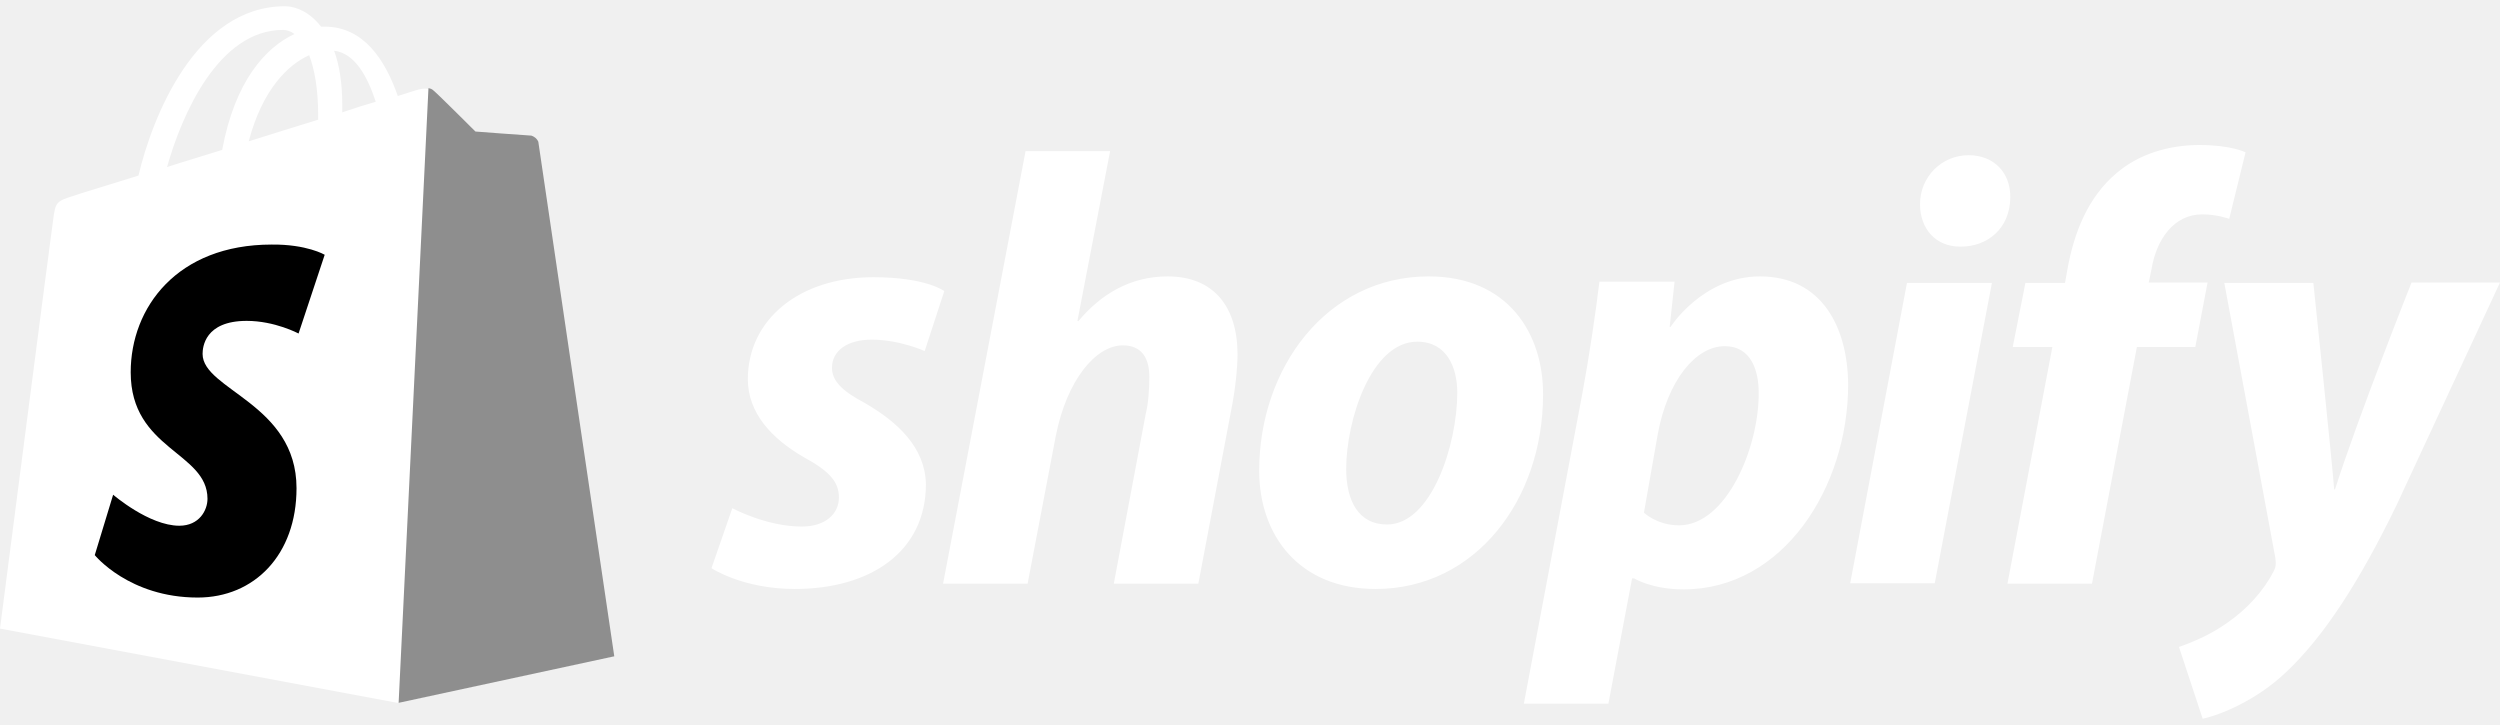
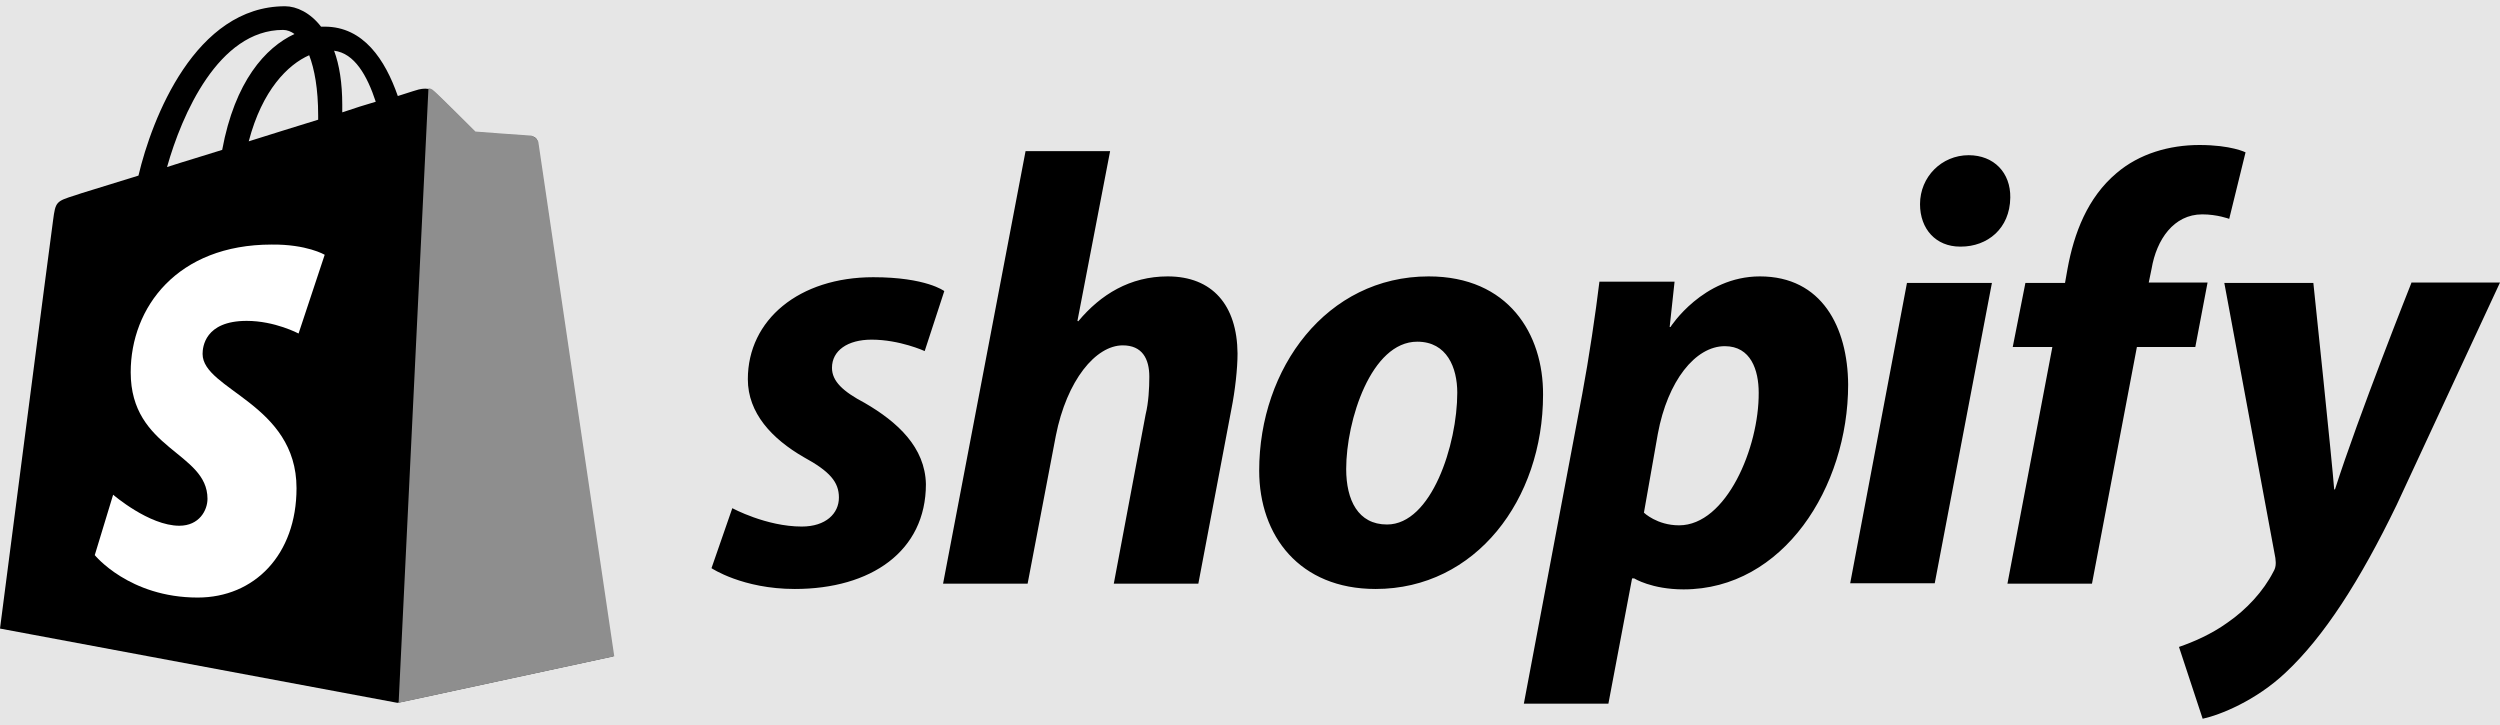
<svg xmlns="http://www.w3.org/2000/svg" width="200" height="58" viewBox="0 0 200 58" fill="none">
-   <path d="M42.999 11.338C42.967 11.045 42.705 10.914 42.509 10.914C42.313 10.914 38.033 10.588 38.033 10.588C38.033 10.588 35.06 7.617 34.7 7.323C34.373 6.997 33.753 7.095 33.491 7.16C33.459 7.16 32.838 7.356 31.825 7.682C30.812 4.777 29.08 2.132 25.976 2.132H25.682C24.832 1.022 23.722 0.5 22.807 0.5C15.618 0.5 12.155 9.478 11.077 14.048C8.267 14.93 6.273 15.517 6.045 15.615C4.476 16.105 4.444 16.137 4.248 17.607C4.084 18.716 0 50.285 0 50.285L31.792 56.227L49.044 52.505C49.077 52.44 43.032 11.632 42.999 11.338ZM30.06 8.139C29.276 8.368 28.329 8.662 27.381 8.988V8.4C27.381 6.637 27.152 5.201 26.728 4.058C28.361 4.254 29.374 6.05 30.06 8.139ZM24.735 4.418C25.159 5.527 25.453 7.095 25.453 9.249V9.576C23.689 10.131 21.826 10.686 19.899 11.306C20.977 7.192 23.035 5.168 24.735 4.418ZM22.643 2.393C22.97 2.393 23.297 2.524 23.558 2.72C21.238 3.797 18.788 6.507 17.775 11.991C16.239 12.481 14.769 12.905 13.364 13.363C14.54 9.184 17.481 2.393 22.643 2.393Z" fill="white" />
-   <path d="M42.51 10.849C42.313 10.849 38.033 10.522 38.033 10.522C38.033 10.522 35.06 7.551 34.7 7.258C34.57 7.127 34.406 7.062 34.276 7.062L31.89 56.227L49.142 52.505C49.142 52.505 43.098 11.632 43.065 11.338C42.934 11.045 42.706 10.914 42.51 10.849Z" fill="#8E8E8E" />
-   <path d="M25.976 20.381L23.885 26.682C23.885 26.682 21.99 25.67 19.735 25.67C16.37 25.67 16.207 27.792 16.207 28.314C16.207 31.187 23.722 32.297 23.722 39.055C23.722 44.376 20.356 47.804 15.815 47.804C10.325 47.804 7.581 44.409 7.581 44.409L9.051 39.577C9.051 39.577 11.926 42.058 14.344 42.058C15.945 42.058 16.599 40.818 16.599 39.904C16.599 36.149 10.456 35.986 10.456 29.784C10.456 24.593 14.181 19.565 21.729 19.565C24.539 19.533 25.976 20.381 25.976 20.381Z" fill="black" />
-   <path d="M69.172 32.232C67.44 31.318 66.558 30.502 66.558 29.424C66.558 28.053 67.799 27.172 69.727 27.172C71.982 27.172 73.975 28.086 73.975 28.086L75.543 23.287C75.543 23.287 74.105 22.177 69.858 22.177C63.944 22.177 59.827 25.572 59.827 30.338C59.827 33.048 61.755 35.105 64.303 36.574C66.394 37.716 67.113 38.565 67.113 39.806C67.113 41.079 66.067 42.124 64.14 42.124C61.297 42.124 58.585 40.655 58.585 40.655L56.919 45.454C56.919 45.454 59.402 47.118 63.584 47.118C69.662 47.118 74.073 44.115 74.073 38.728C74.007 35.79 71.818 33.766 69.172 32.232ZM93.416 22.112C90.41 22.112 88.057 23.548 86.26 25.703L86.195 25.67L88.809 12.089H82.045L75.445 46.694H82.209L84.463 34.876C85.345 30.404 87.665 27.629 89.822 27.629C91.358 27.629 91.946 28.674 91.946 30.143C91.946 31.057 91.88 32.232 91.652 33.146L89.103 46.694H95.867L98.513 32.722C98.807 31.253 99.003 29.49 99.003 28.282C98.971 24.397 96.978 22.112 93.416 22.112ZM114.295 22.112C106.126 22.112 100.735 29.457 100.735 37.651C100.735 42.874 103.97 47.118 110.047 47.118C118.053 47.118 123.444 39.969 123.444 31.579C123.476 26.715 120.666 22.112 114.295 22.112ZM110.962 41.96C108.642 41.96 107.695 40.002 107.695 37.521C107.695 33.636 109.688 27.335 113.38 27.335C115.765 27.335 116.582 29.424 116.582 31.416C116.582 35.562 114.524 41.96 110.962 41.96ZM140.794 22.112C136.219 22.112 133.638 26.16 133.638 26.16H133.573L133.965 22.536H127.953C127.659 24.985 127.103 28.739 126.581 31.514L121.908 56.292H128.672L130.567 46.27H130.73C130.73 46.27 132.135 47.151 134.684 47.151C142.656 47.151 147.852 38.99 147.852 30.763C147.819 26.192 145.76 22.112 140.794 22.112ZM134.324 42.026C132.56 42.026 131.514 41.014 131.514 41.014L132.625 34.713C133.409 30.469 135.631 27.694 137.984 27.694C140.075 27.694 140.696 29.62 140.696 31.416C140.729 35.79 138.115 42.026 134.324 42.026ZM157.491 12.416C155.334 12.416 153.602 14.146 153.602 16.333C153.602 18.325 154.877 19.729 156.804 19.729H156.87C158.994 19.729 160.791 18.292 160.823 15.811C160.856 13.819 159.516 12.416 157.491 12.416ZM148.015 46.661H154.779L159.353 22.634H152.557L148.015 46.661ZM176.605 22.601H171.9L172.129 21.491C172.521 19.174 173.893 17.149 176.18 17.149C177.389 17.149 178.337 17.509 178.337 17.509L179.644 12.187C179.644 12.187 178.5 11.6 175.952 11.6C173.566 11.6 171.148 12.285 169.319 13.852C166.999 15.811 165.921 18.651 165.398 21.524L165.202 22.634H162.032L161.019 27.759H164.189L160.595 46.694H167.358L170.952 27.759H175.625L176.605 22.601ZM192.91 22.634C192.91 22.634 188.662 33.309 186.799 39.153H186.734C186.603 37.259 185.068 22.634 185.068 22.634H177.945L182.029 44.637C182.094 45.127 182.062 45.421 181.866 45.747C181.081 47.282 179.742 48.751 178.173 49.828C176.899 50.742 175.461 51.362 174.318 51.754L176.213 57.5C177.585 57.206 180.461 56.063 182.846 53.811C185.917 50.938 188.793 46.466 191.733 40.393L200 22.601H192.91V22.634Z" fill="white" />
+   <rect width="200" height="58" fill="#C9C9C9" />
+   <g id="Who's using" clip-path="url(#clip0_0_1)">
+     <rect width="1440" height="738" transform="translate(-770 -319)" fill="white" />
+     <g id="logo's-tiles">
+       <path d="M-650 -80H550V-82H-650V-80ZM550 348H-650V350H550V348Z" fill="#BFBFBF" mask="url(#path-1-inside-1_0_1)" />
+       <g id="logo's-row">
+         <g id="shopify (hover)">
+           <rect x="-35" y="-61" width="270" height="180" rx="8" fill="#E6E6E6" />
+           <g id="shopify-logo-black">
+             <path id="Vector" d="M42.999 11.338C42.967 11.045 42.705 10.914 42.509 10.914C42.313 10.914 38.033 10.588 38.033 10.588C38.033 10.588 35.06 7.617 34.7 7.323C34.373 6.997 33.753 7.095 33.491 7.16C33.459 7.16 32.838 7.356 31.825 7.682C30.812 4.777 29.08 2.132 25.976 2.132H25.682C24.832 1.022 23.722 0.5 22.807 0.5C15.618 0.5 12.155 9.478 11.077 14.048C8.267 14.93 6.273 15.517 6.045 15.615C4.476 16.105 4.444 16.137 4.248 17.607C4.084 18.716 0 50.285 0 50.285L31.792 56.227L49.044 52.505C49.077 52.44 43.032 11.632 42.999 11.338ZM30.06 8.139C29.276 8.368 28.329 8.662 27.381 8.988V8.4C27.381 6.637 27.152 5.201 26.728 4.058C28.361 4.254 29.374 6.05 30.06 8.139ZM24.735 4.418C25.159 5.527 25.453 7.095 25.453 9.249V9.576C23.689 10.131 21.826 10.686 19.899 11.306C20.977 7.192 23.035 5.168 24.735 4.418ZM22.643 2.393C22.97 2.393 23.297 2.524 23.558 2.72C21.238 3.797 18.788 6.507 17.775 11.991C16.239 12.481 14.769 12.905 13.364 13.363C14.54 9.184 17.481 2.393 22.643 2.393Z" fill="black" />
+             <path id="Vector_2" d="M42.51 10.849C42.313 10.849 38.033 10.523 38.033 10.523C38.033 10.523 35.06 7.552 34.7 7.258C34.57 7.127 34.406 7.062 34.276 7.062L31.89 56.227L49.142 52.505C49.142 52.505 43.098 11.633 43.065 11.339C42.934 11.045 42.706 10.914 42.51 10.849Z" fill="#8E8E8E" />
+             <path id="Vector_3" d="M25.976 20.381L23.885 26.682C23.885 26.682 21.99 25.67 19.735 25.67C16.37 25.67 16.207 27.792 16.207 28.314C16.207 31.187 23.722 32.297 23.722 39.055C23.722 44.376 20.356 47.804 15.815 47.804C10.325 47.804 7.581 44.409 7.581 44.409L9.051 39.577C9.051 39.577 11.926 42.059 14.344 42.059C15.945 42.059 16.599 40.818 16.599 39.904C16.599 36.15 10.456 35.986 10.456 29.784C10.456 24.593 14.181 19.565 21.729 19.565C24.539 19.533 25.976 20.381 25.976 20.381Z" fill="white" />
+             <path id="Vector_4" d="M69.172 32.232C67.44 31.318 66.558 30.502 66.558 29.424C66.558 28.053 67.799 27.172 69.727 27.172C71.982 27.172 73.975 28.086 73.975 28.086L75.543 23.287C75.543 23.287 74.105 22.177 69.858 22.177C63.944 22.177 59.827 25.572 59.827 30.338C59.827 33.048 61.755 35.105 64.303 36.574C66.394 37.716 67.113 38.565 67.113 39.806C67.113 41.079 66.067 42.124 64.14 42.124C61.297 42.124 58.585 40.655 58.585 40.655L56.919 45.454C56.919 45.454 59.402 47.118 63.584 47.118C69.662 47.118 74.073 44.115 74.073 38.728C74.007 35.79 71.818 33.766 69.172 32.232ZM93.416 22.112C90.41 22.112 88.057 23.548 86.26 25.703L86.195 25.67L88.809 12.089H82.045L75.445 46.694H82.209L84.463 34.876C85.345 30.404 87.665 27.629 89.822 27.629C91.358 27.629 91.946 28.674 91.946 30.143C91.946 31.057 91.88 32.232 91.652 33.146L89.103 46.694H95.867L98.513 32.722C98.807 31.253 99.003 29.49 99.003 28.282C98.971 24.397 96.978 22.112 93.416 22.112ZM114.295 22.112C106.126 22.112 100.735 29.457 100.735 37.651C100.735 42.874 103.97 47.118 110.047 47.118C118.053 47.118 123.444 39.969 123.444 31.579C123.476 26.715 120.666 22.112 114.295 22.112ZM110.962 41.96C108.642 41.96 107.695 40.002 107.695 37.521C107.695 33.636 109.688 27.335 113.38 27.335C115.765 27.335 116.582 29.424 116.582 31.416C116.582 35.562 114.524 41.96 110.962 41.96ZM140.794 22.112C136.219 22.112 133.638 26.16 133.638 26.16H133.573L133.965 22.536H127.953C127.659 24.985 127.103 28.739 126.581 31.514L121.908 56.292H128.672L130.567 46.27H130.73C130.73 46.27 132.135 47.151 134.684 47.151C142.656 47.151 147.852 38.99 147.852 30.763C147.819 26.192 145.76 22.112 140.794 22.112ZM134.324 42.026C132.56 42.026 131.514 41.014 131.514 41.014L132.625 34.713C133.409 30.469 135.631 27.694 137.984 27.694C140.075 27.694 140.696 29.62 140.696 31.416C140.729 35.79 138.115 42.026 134.324 42.026ZM157.491 12.416C155.334 12.416 153.602 14.146 153.602 16.333C153.602 18.325 154.877 19.729 156.804 19.729H156.87C158.994 19.729 160.791 18.292 160.823 15.811C160.856 13.819 159.516 12.416 157.491 12.416ZM148.015 46.661H154.779L159.353 22.634H152.557L148.015 46.661ZM176.605 22.601H171.9L172.129 21.491C172.521 19.174 173.893 17.149 176.18 17.149C177.389 17.149 178.337 17.509 178.337 17.509L179.644 12.187C179.644 12.187 178.5 11.6 175.952 11.6C173.566 11.6 171.148 12.285 169.319 13.852C166.999 15.811 165.921 18.651 165.398 21.524L165.202 22.634H162.032L161.019 27.759H164.189L160.595 46.694H167.358L170.952 27.759H175.625L176.605 22.601ZM192.91 22.634C192.91 22.634 188.662 33.309 186.799 39.153H186.734C186.603 37.259 185.068 22.634 185.068 22.634H177.945L182.029 44.637C182.094 45.127 182.062 45.421 181.866 45.747C181.081 47.282 179.742 48.751 178.173 49.828C176.899 50.742 175.461 51.362 174.318 51.754L176.213 57.5C177.585 57.206 180.461 56.063 182.846 53.811C185.917 50.938 188.793 46.466 191.733 40.393L200 22.601H192.91V22.634Z" fill="black" />
+           </g>
+         </g>
+       </g>
+     </g>
+   </g>
+   <defs>
+     <clipPath id="clip0_0_1">
+       <rect width="1440" height="738" fill="white" transform="translate(-770 -319)" />
+     </clipPath>
+   </defs>
</svg>
